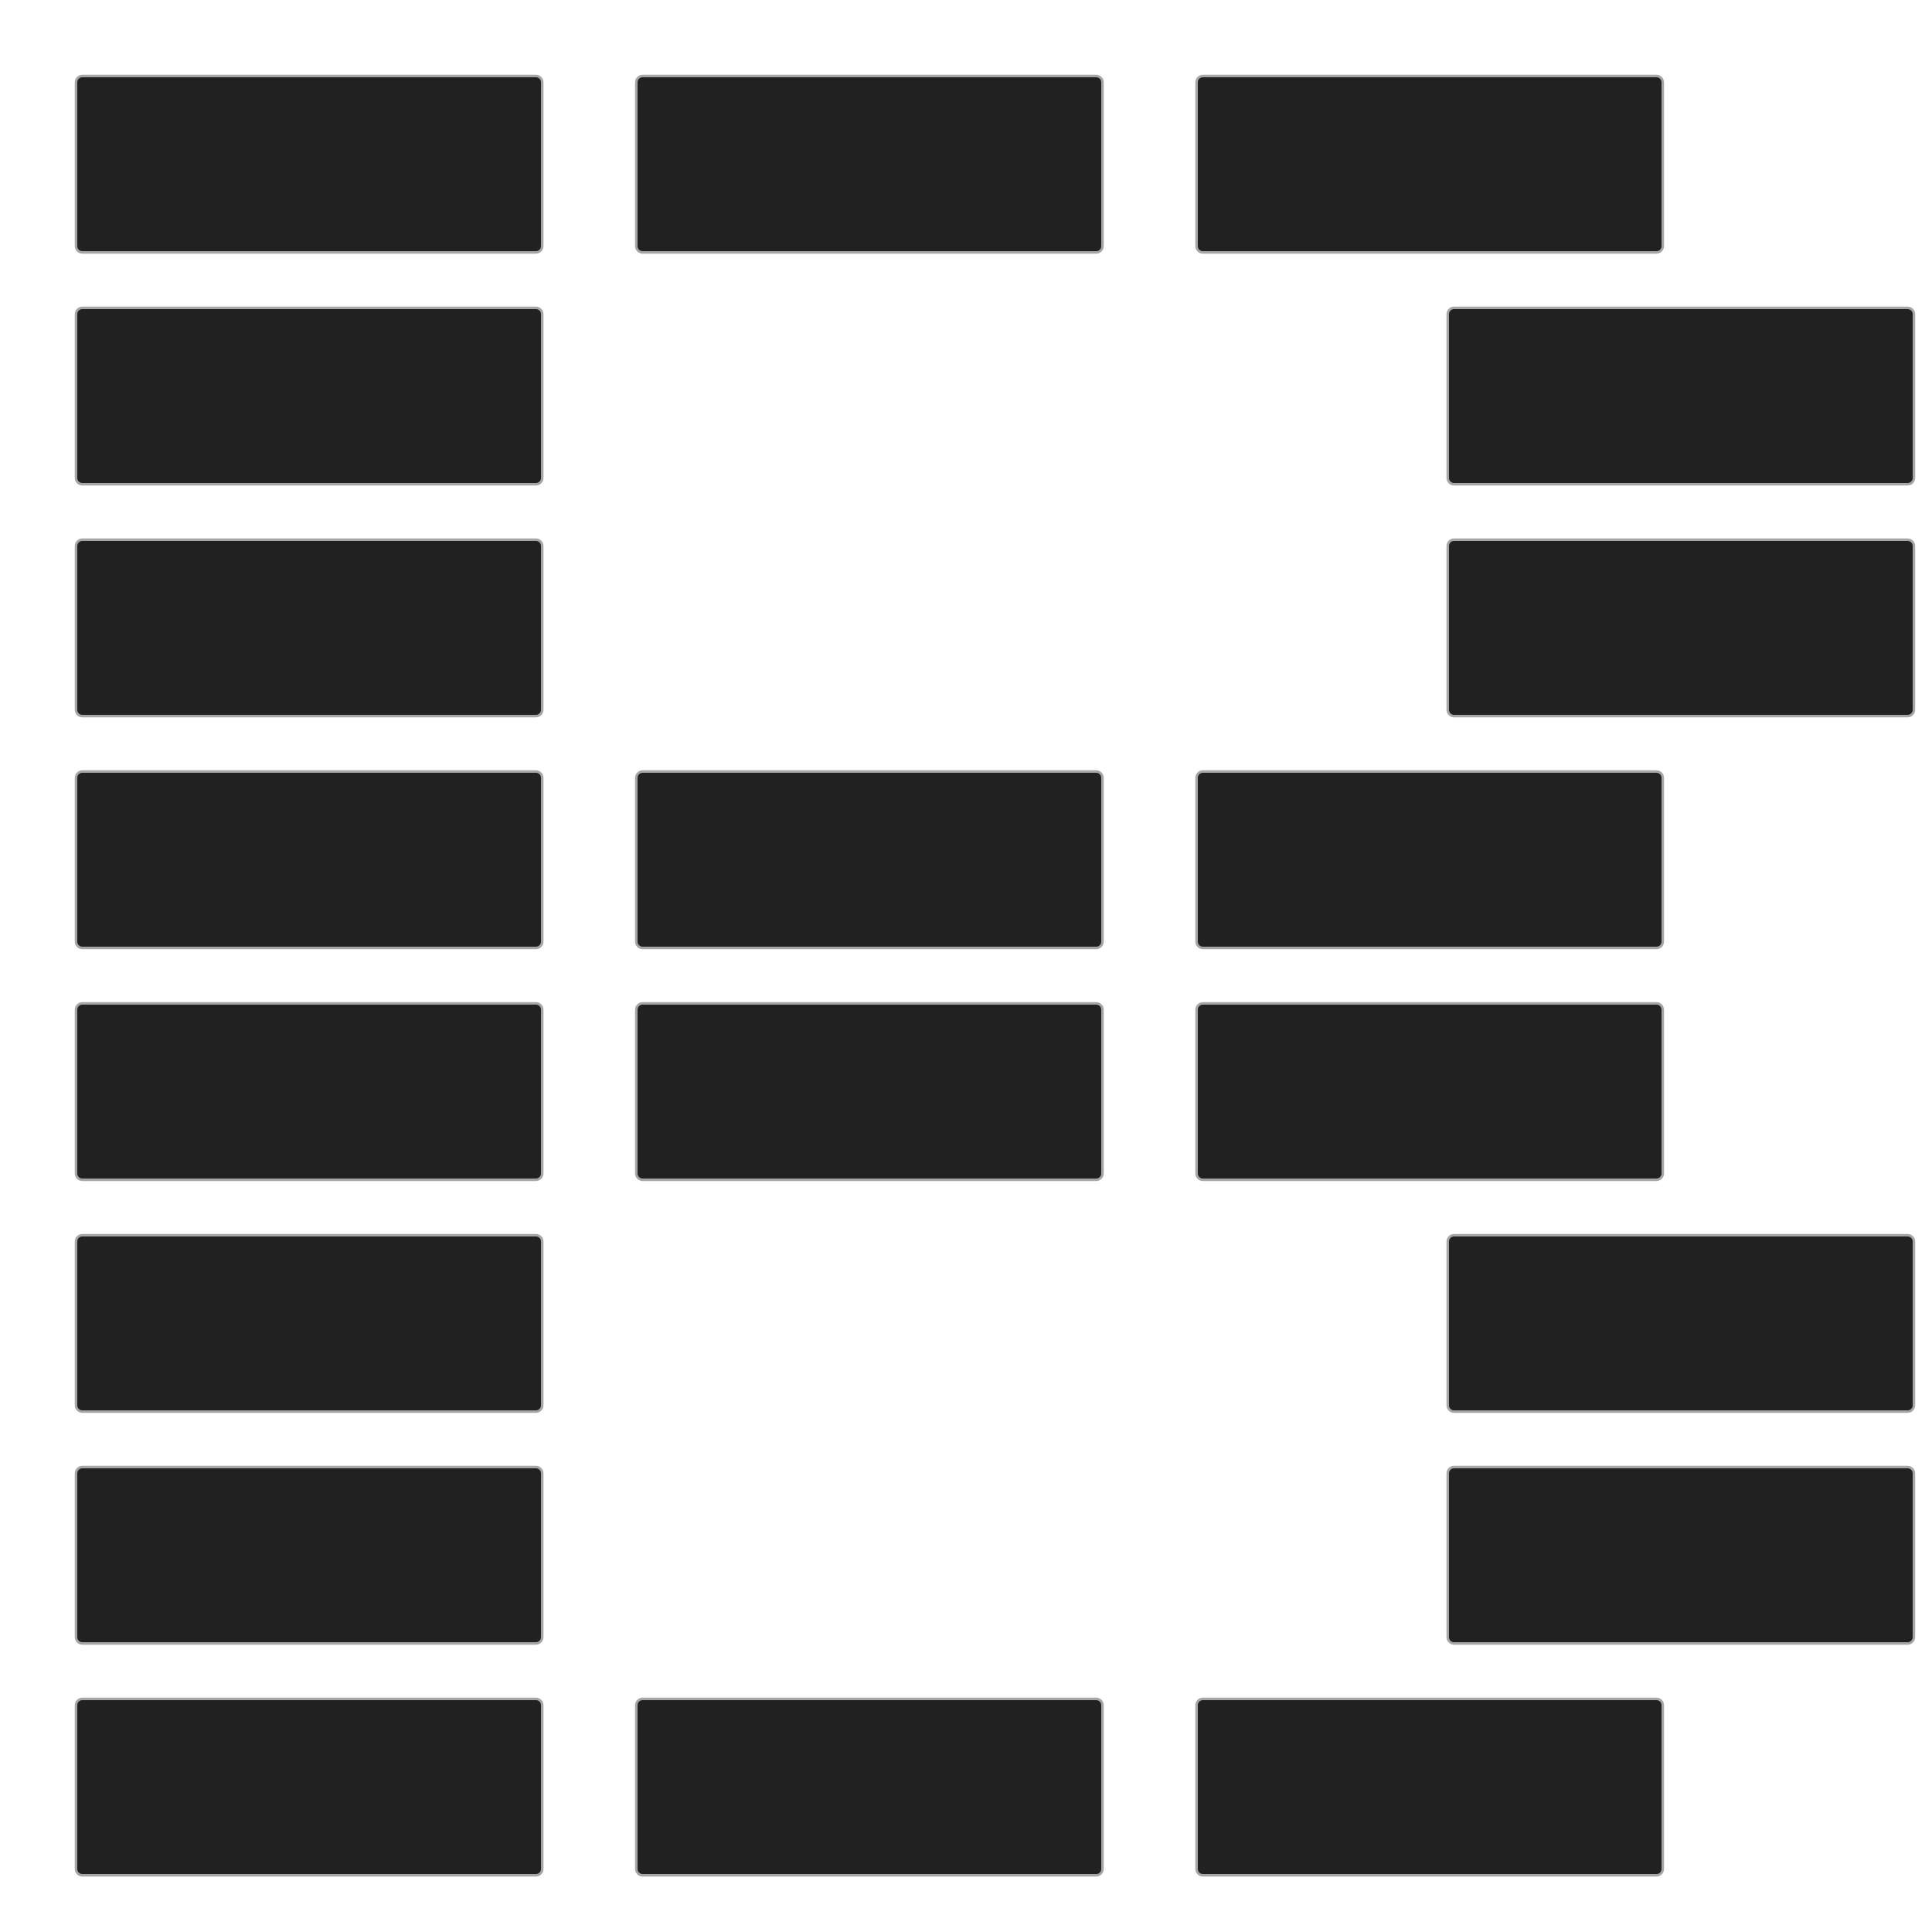
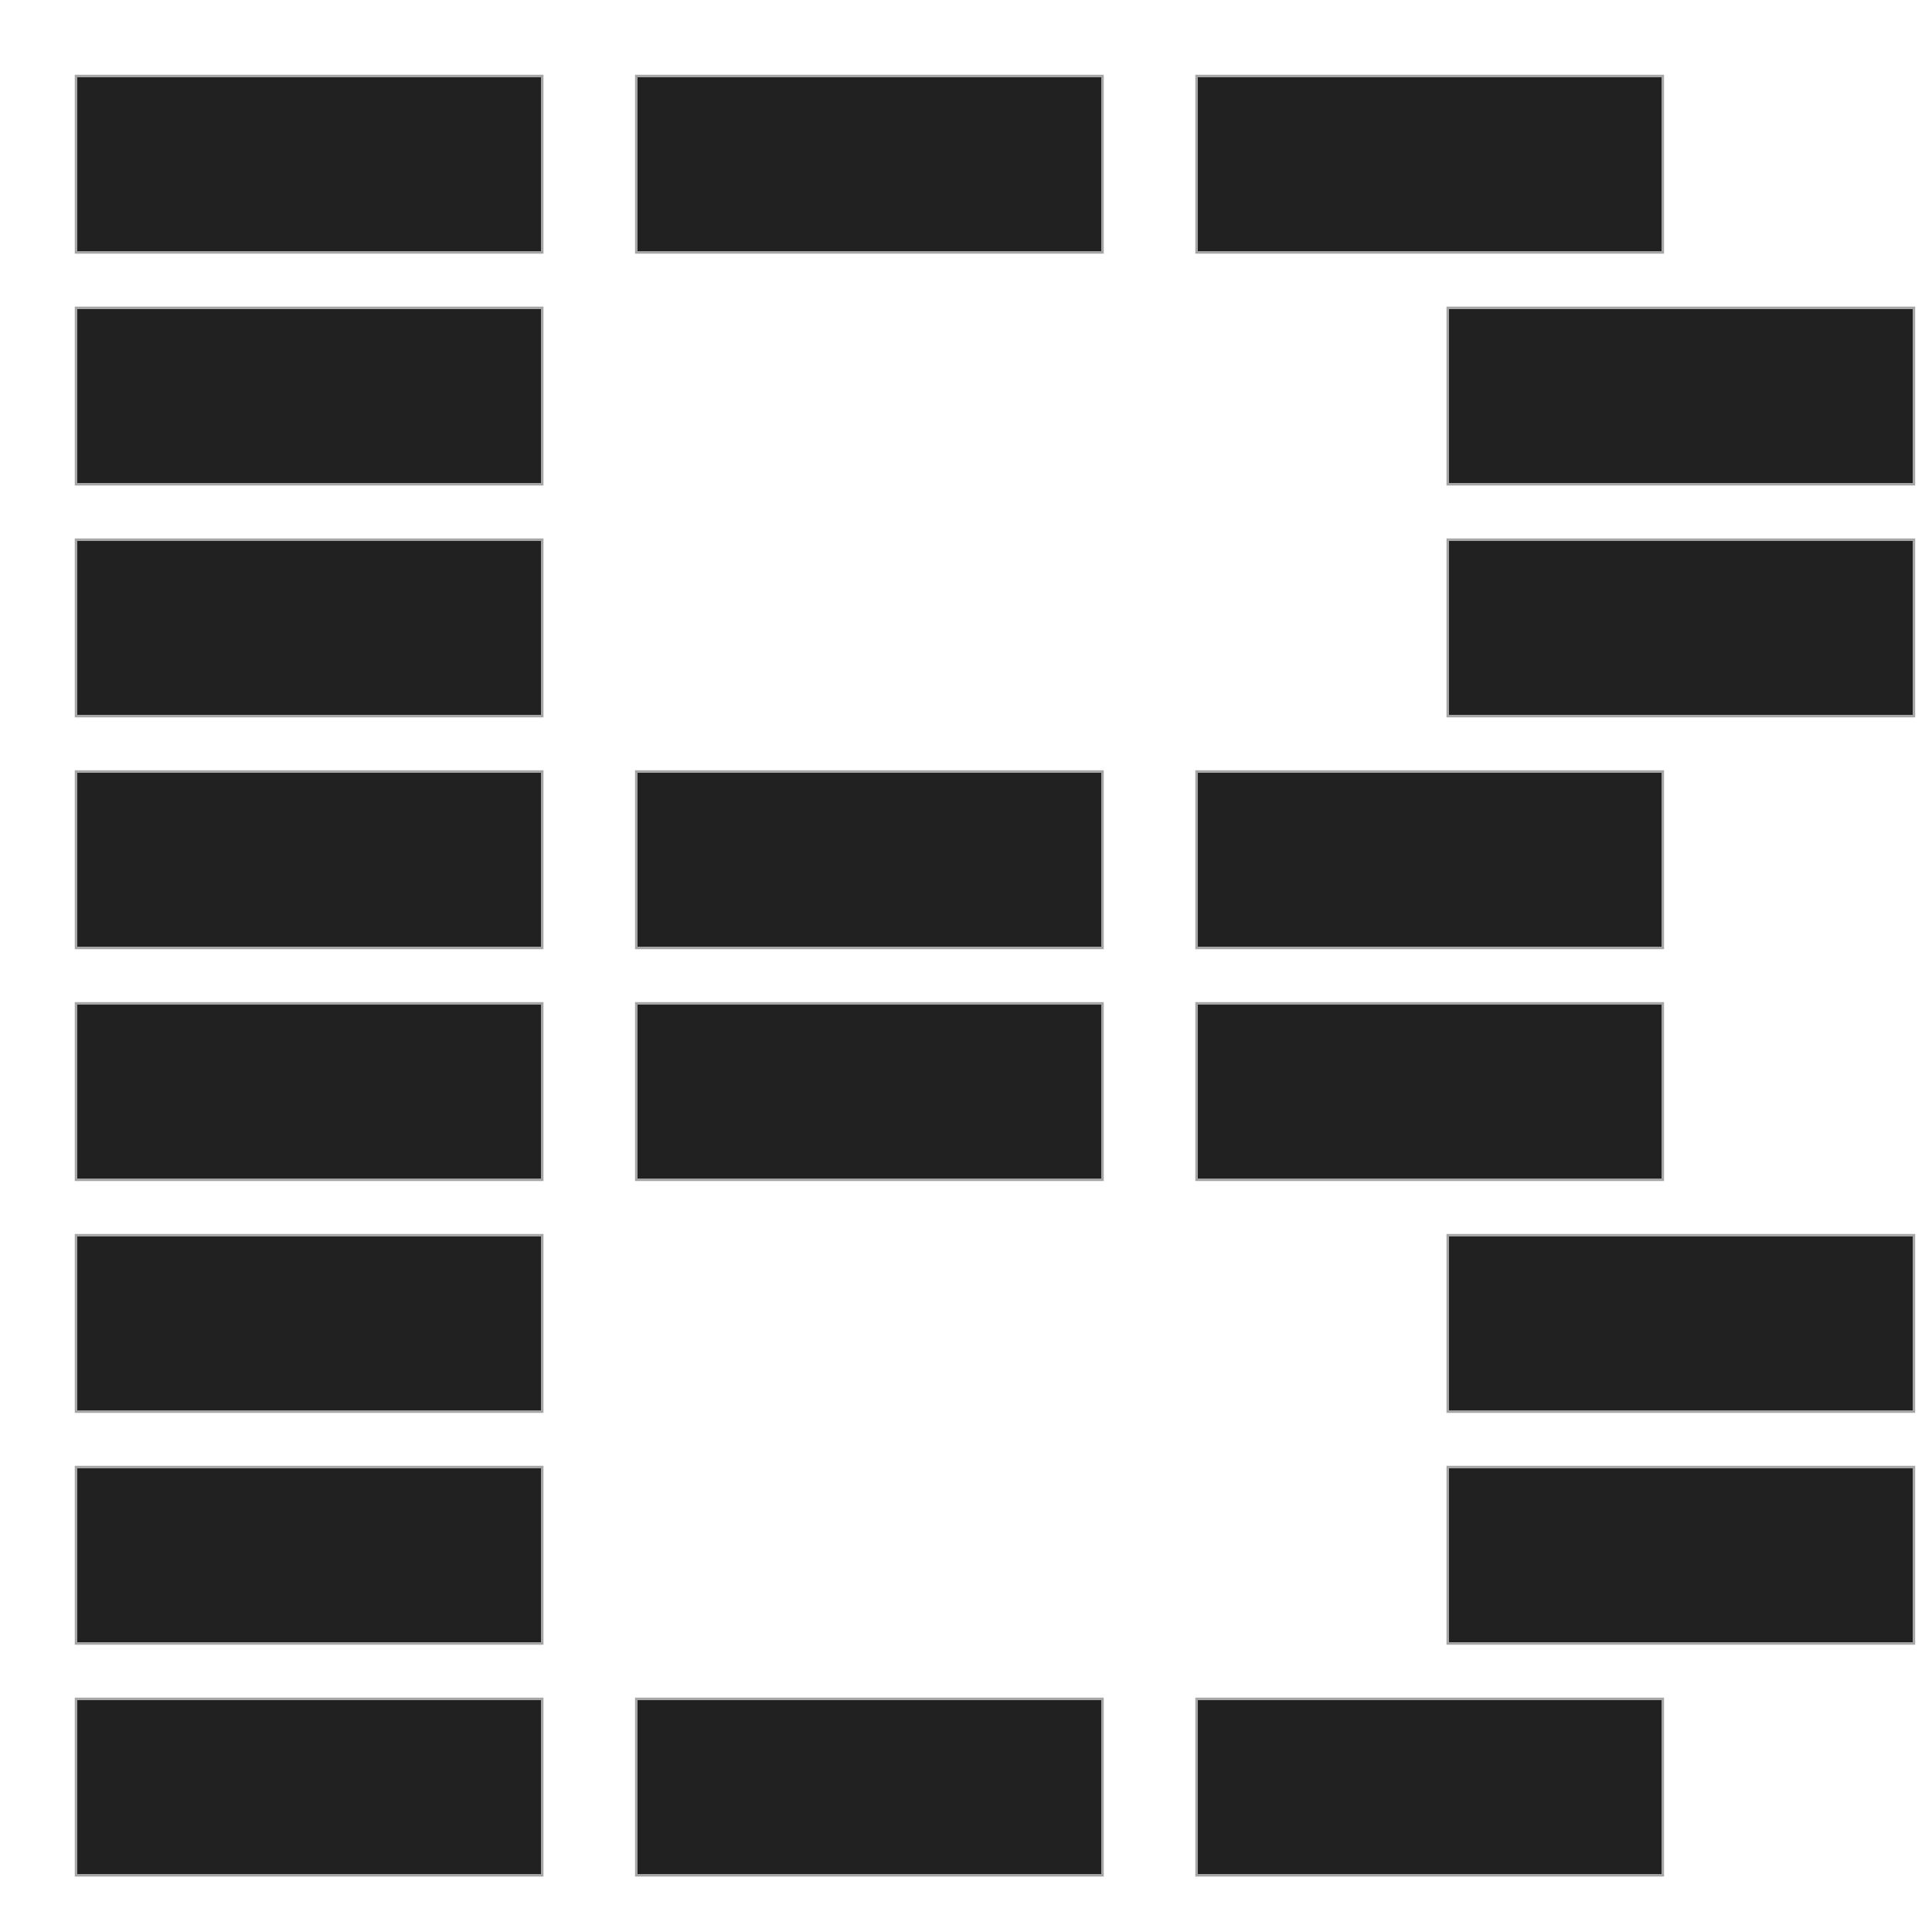
<svg xmlns="http://www.w3.org/2000/svg" version="1.1" id="Capa_1" x="0px" y="0px" width="384.066px" height="384.067px" viewBox="0 0 384.066 384.067" style="enable-background:new 0 0 384.066 384.067;" xml:space="preserve">
-   <rect rx="1" ry="1" x="4%" y="4%" width="24%" height="9%" style="fill:rgb(33, 33, 33);stroke-width:1;stroke:rgba(33,33,33,0.4);" />
-   <rect rx="1" ry="1" x="33%" y="4%" width="24%" height="9%" style="fill:rgb(33, 33, 33);stroke-width:1;stroke:rgba(33,33,33,0.4);" />
-   <rect rx="1" ry="1" x="62%" y="4%" width="24%" height="9%" style="fill:rgb(33, 33, 33);stroke-width:1;stroke:rgba(33,33,33,0.4);" />
-   <rect rx="1" ry="1" x="4%" y="16%" width="24%" height="9%" style="fill:rgb(33, 33, 33);stroke-width:1;stroke:rgba(33,33,33,0.4);" />
-   <rect rx="1" ry="1" x="75%" y="16%" width="24%" height="9%" style="fill:rgb(33, 33, 33);stroke-width:1;stroke:rgba(33,33,33,0.4);" />
-   <rect rx="1" ry="1" x="4%" y="28%" width="24%" height="9%" style="fill:rgb(33, 33, 33);stroke-width:1;stroke:rgba(33,33,33,0.4);" />
-   <rect rx="1" ry="1" x="75%" y="28%" width="24%" height="9%" style="fill:rgb(33, 33, 33);stroke-width:1;stroke:rgba(33,33,33,0.4);" />
-   <rect rx="1" ry="1" x="4%" y="40%" width="24%" height="9%" style="fill:rgb(33, 33, 33);stroke-width:1;stroke:rgba(33,33,33,0.4);" />
-   <rect rx="1" ry="1" x="33%" y="40%" width="24%" height="9%" style="fill:rgb(33, 33, 33);stroke-width:1;stroke:rgba(33,33,33,0.4);" />
-   <rect rx="1" ry="1" x="62%" y="40%" width="24%" height="9%" style="fill:rgb(33, 33, 33);stroke-width:1;stroke:rgba(33,33,33,0.4);" />
-   <rect rx="1" ry="1" x="4%" y="52%" width="24%" height="9%" style="fill:rgb(33, 33, 33);stroke-width:1;stroke:rgba(33,33,33,0.4);" />
-   <rect rx="1" ry="1" x="33%" y="52%" width="24%" height="9%" style="fill:rgb(33, 33, 33);stroke-width:1;stroke:rgba(33,33,33,0.4);" />
-   <rect rx="1" ry="1" x="62%" y="52%" width="24%" height="9%" style="fill:rgb(33, 33, 33);stroke-width:1;stroke:rgba(33,33,33,0.4);" />
-   <rect rx="1" ry="1" x="4%" y="64%" width="24%" height="9%" style="fill:rgb(33, 33, 33);stroke-width:1;stroke:rgba(33,33,33,0.4);" />
-   <rect rx="1" ry="1" x="75%" y="64%" width="24%" height="9%" style="fill:rgb(33, 33, 33);stroke-width:1;stroke:rgba(33,33,33,0.4);" />
-   <rect rx="1" ry="1" x="4%" y="76%" width="24%" height="9%" style="fill:rgb(33, 33, 33);stroke-width:1;stroke:rgba(33,33,33,0.4);" />
-   <rect rx="1" ry="1" x="75%" y="76%" width="24%" height="9%" style="fill:rgb(33, 33, 33);stroke-width:1;stroke:rgba(33,33,33,0.4);" />
-   <rect rx="1" ry="1" x="4%" y="88%" width="24%" height="9%" style="fill:rgb(33, 33, 33);stroke-width:1;stroke:rgba(33,33,33,0.4);" />
-   <rect rx="1" ry="1" x="33%" y="88%" width="24%" height="9%" style="fill:rgb(33, 33, 33);stroke-width:1;stroke:rgba(33,33,33,0.4);" />
-   <rect rx="1" ry="1" x="62%" y="88%" width="24%" height="9%" style="fill:rgb(33, 33, 33);stroke-width:1;stroke:rgba(33,33,33,0.4);" />
+   <rect x="4%" y="4%" width="24%" height="9%" style="fill:rgb(33, 33, 33);stroke-width:1;stroke:rgba(33,33,33,0.4);" />
+   <rect x="33%" y="4%" width="24%" height="9%" style="fill:rgb(33, 33, 33);stroke-width:1;stroke:rgba(33,33,33,0.4);" />
+   <rect x="62%" y="4%" width="24%" height="9%" style="fill:rgb(33, 33, 33);stroke-width:1;stroke:rgba(33,33,33,0.4);" />
+   <rect x="4%" y="16%" width="24%" height="9%" style="fill:rgb(33, 33, 33);stroke-width:1;stroke:rgba(33,33,33,0.4);" />
+   <rect x="75%" y="16%" width="24%" height="9%" style="fill:rgb(33, 33, 33);stroke-width:1;stroke:rgba(33,33,33,0.4);" />
+   <rect x="4%" y="28%" width="24%" height="9%" style="fill:rgb(33, 33, 33);stroke-width:1;stroke:rgba(33,33,33,0.4);" />
+   <rect x="75%" y="28%" width="24%" height="9%" style="fill:rgb(33, 33, 33);stroke-width:1;stroke:rgba(33,33,33,0.4);" />
+   <rect x="4%" y="40%" width="24%" height="9%" style="fill:rgb(33, 33, 33);stroke-width:1;stroke:rgba(33,33,33,0.4);" />
+   <rect x="33%" y="40%" width="24%" height="9%" style="fill:rgb(33, 33, 33);stroke-width:1;stroke:rgba(33,33,33,0.4);" />
+   <rect x="62%" y="40%" width="24%" height="9%" style="fill:rgb(33, 33, 33);stroke-width:1;stroke:rgba(33,33,33,0.4);" />
+   <rect x="4%" y="52%" width="24%" height="9%" style="fill:rgb(33, 33, 33);stroke-width:1;stroke:rgba(33,33,33,0.4);" />
+   <rect x="33%" y="52%" width="24%" height="9%" style="fill:rgb(33, 33, 33);stroke-width:1;stroke:rgba(33,33,33,0.4);" />
+   <rect x="62%" y="52%" width="24%" height="9%" style="fill:rgb(33, 33, 33);stroke-width:1;stroke:rgba(33,33,33,0.4);" />
+   <rect x="4%" y="64%" width="24%" height="9%" style="fill:rgb(33, 33, 33);stroke-width:1;stroke:rgba(33,33,33,0.4);" />
+   <rect x="75%" y="64%" width="24%" height="9%" style="fill:rgb(33, 33, 33);stroke-width:1;stroke:rgba(33,33,33,0.4);" />
+   <rect x="4%" y="76%" width="24%" height="9%" style="fill:rgb(33, 33, 33);stroke-width:1;stroke:rgba(33,33,33,0.4);" />
+   <rect x="75%" y="76%" width="24%" height="9%" style="fill:rgb(33, 33, 33);stroke-width:1;stroke:rgba(33,33,33,0.4);" />
+   <rect x="4%" y="88%" width="24%" height="9%" style="fill:rgb(33, 33, 33);stroke-width:1;stroke:rgba(33,33,33,0.4);" />
+   <rect x="33%" y="88%" width="24%" height="9%" style="fill:rgb(33, 33, 33);stroke-width:1;stroke:rgba(33,33,33,0.4);" />
+   <rect x="62%" y="88%" width="24%" height="9%" style="fill:rgb(33, 33, 33);stroke-width:1;stroke:rgba(33,33,33,0.4);" />
</svg>
